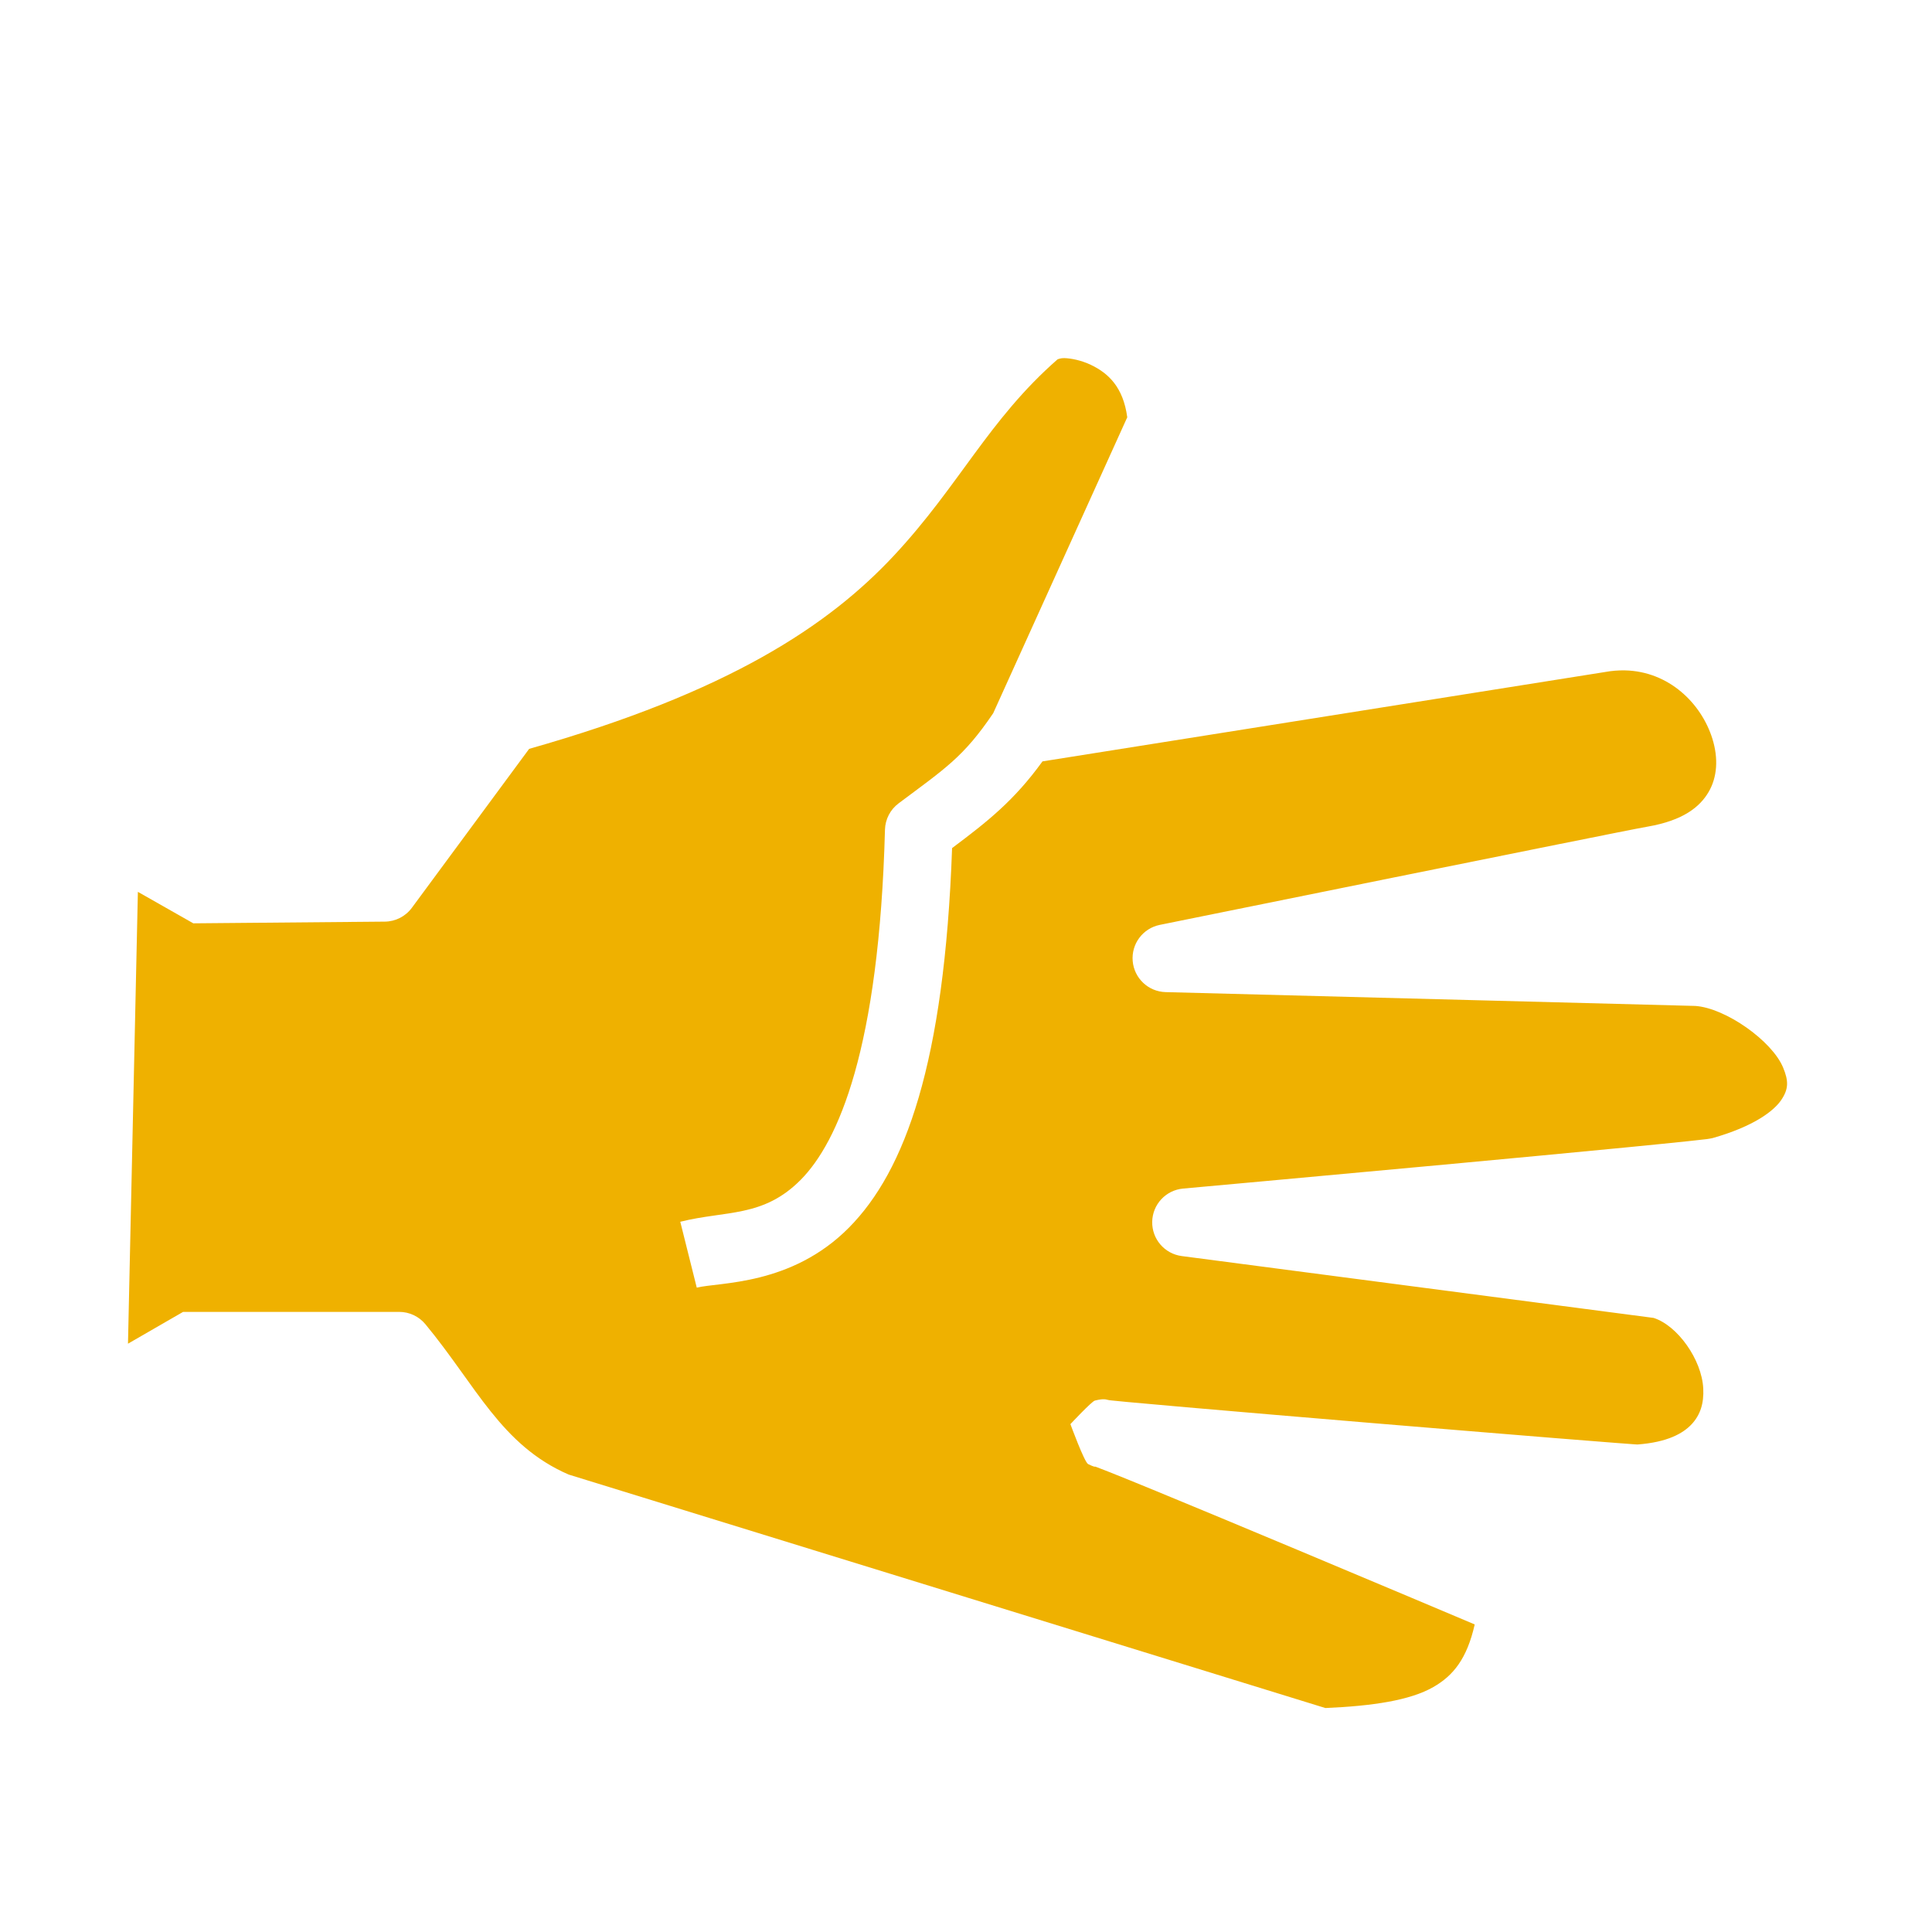
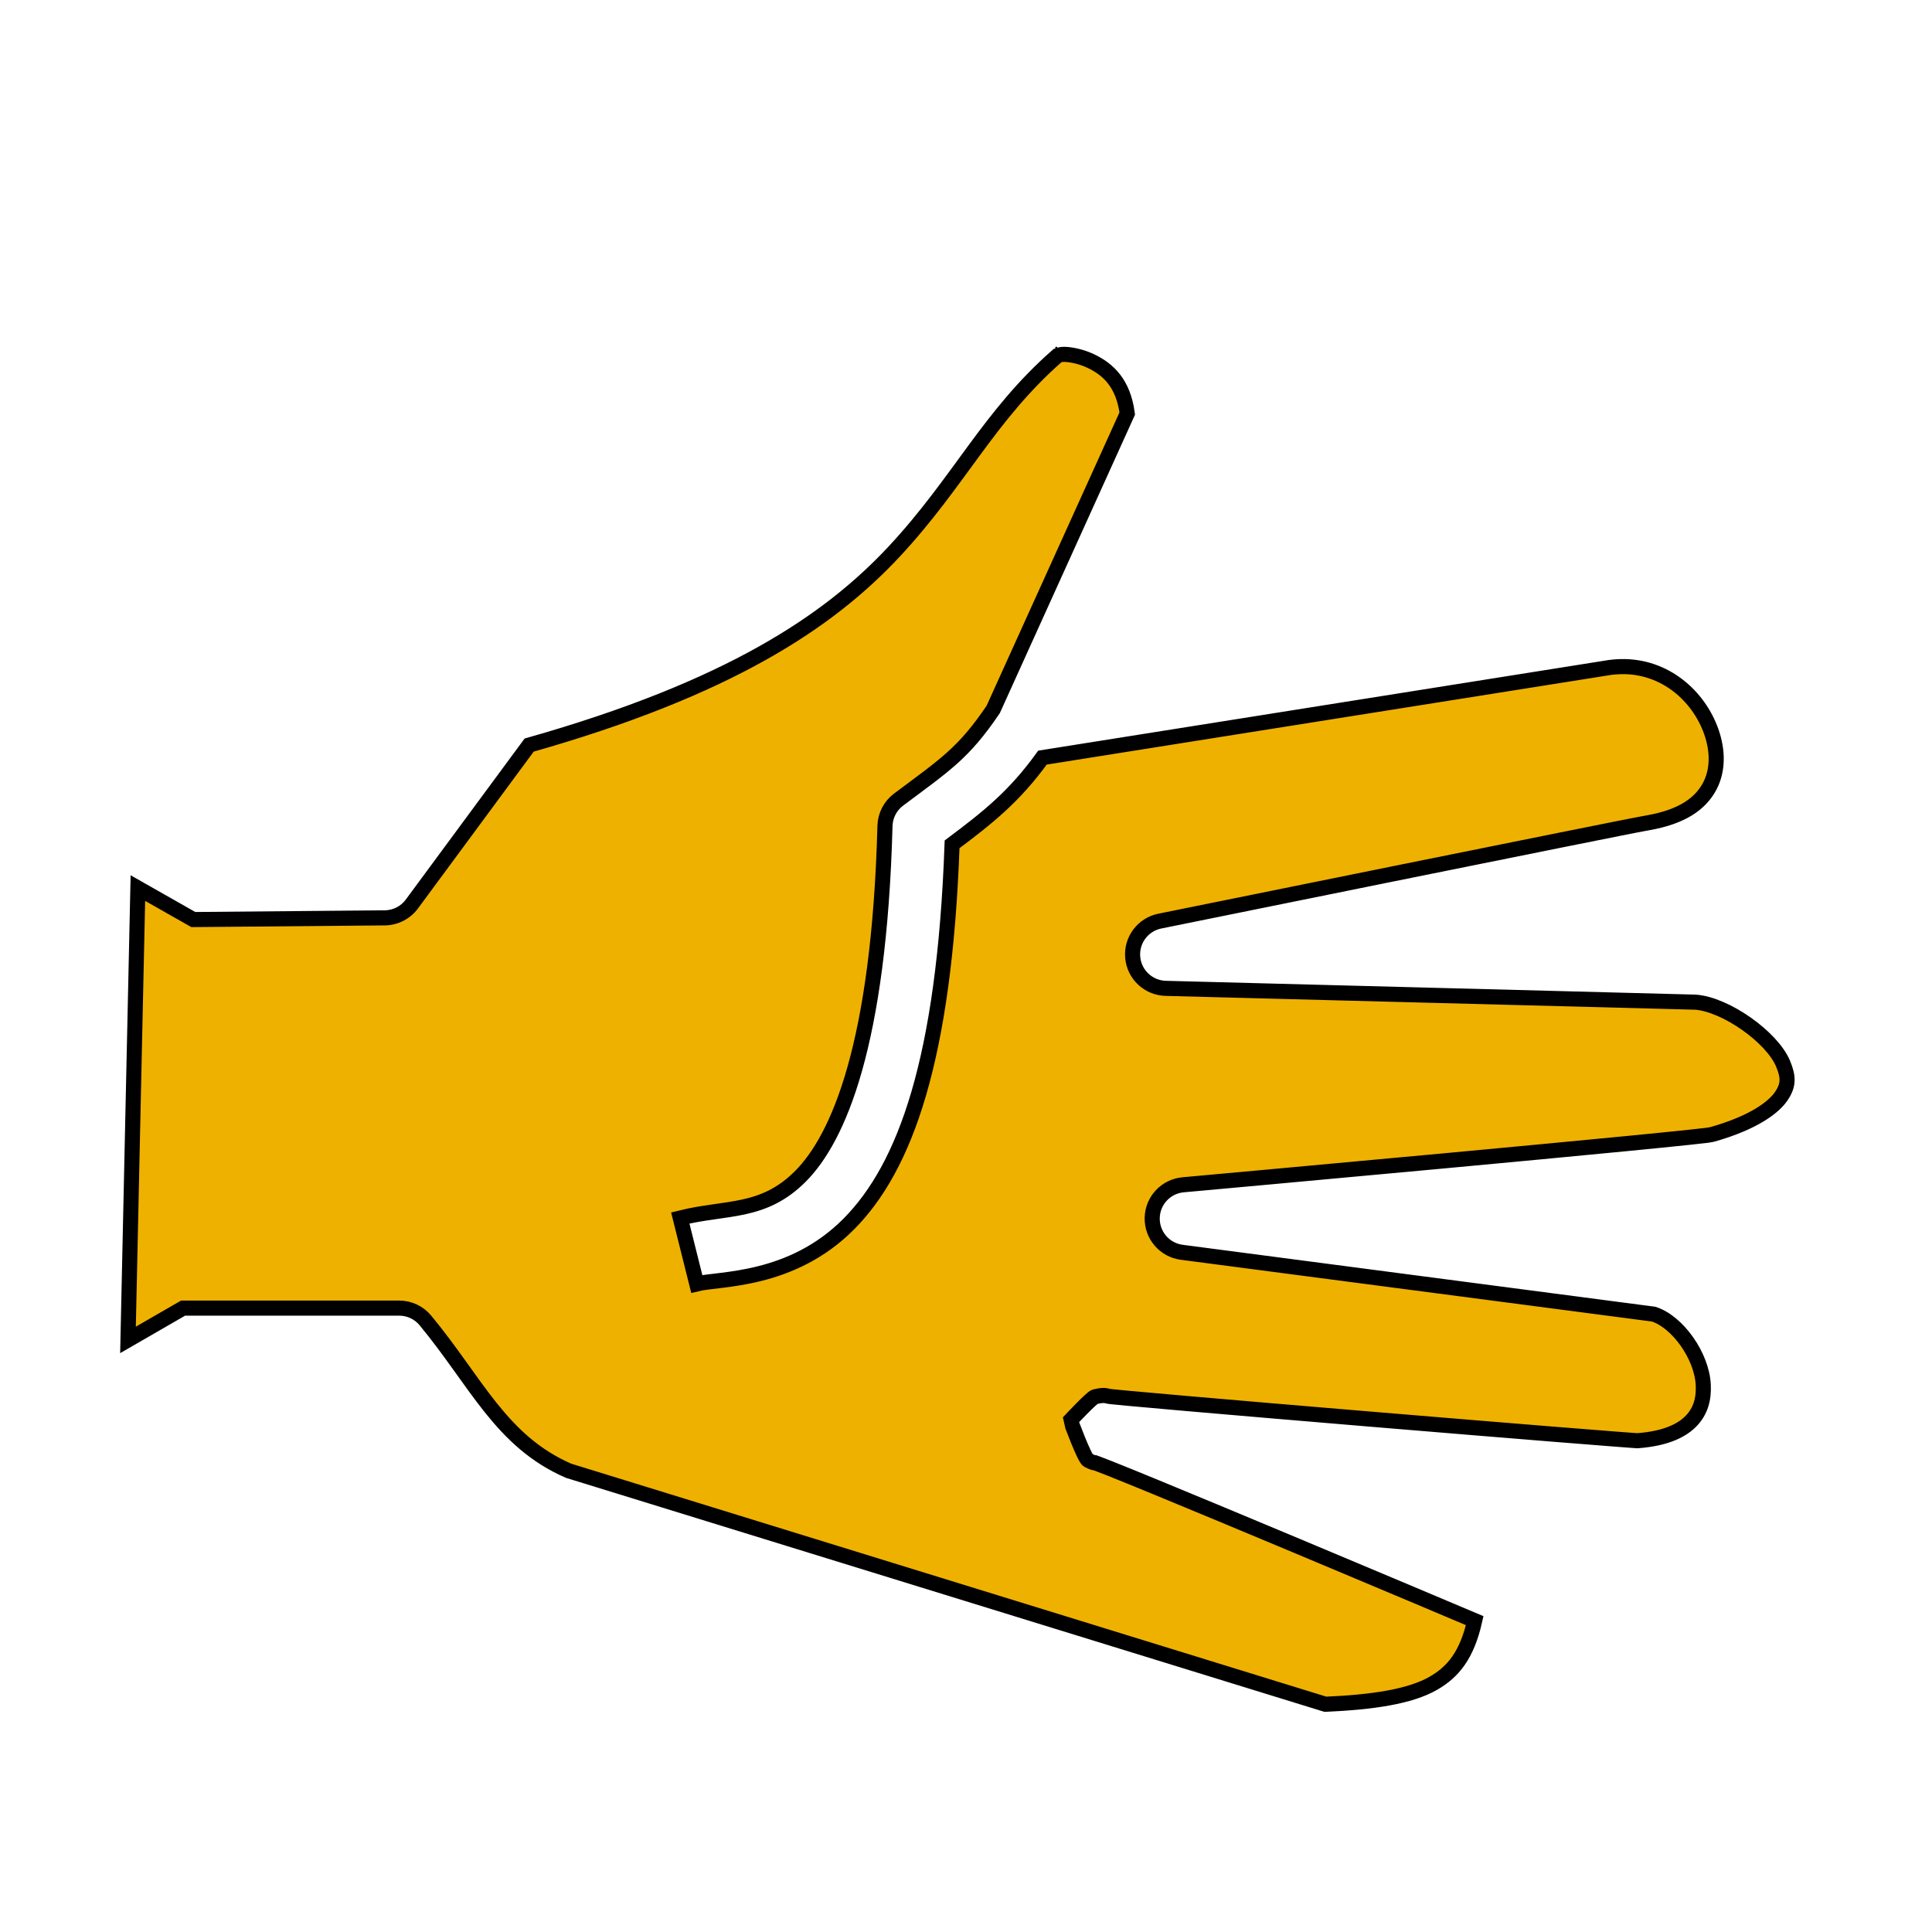
<svg xmlns="http://www.w3.org/2000/svg" viewBox="0 0 512 512" style="height: 512px; width: 512px;">
-   <g class="" transform="translate(0,0)" style="">
-     <path d="M281.293 94.283a9 9 0 0 1-.23.203c-.027.023-.048.046-.073.07.113-.103.143-.126.303-.273zm.754.62c-.922-.026-1.59.26-1.79.333-18.276 16.014-26.02 33.42-43.35 51.993-17.25 18.485-43.688 36.204-96.677 51.225l-31.087 42.13a9 9 0 0 1-7.163 3.657l-50.75.45-14.69-8.344-2.622 119.744 14.603-8.426h57.28a9 9 0 0 1 6.934 3.264c13.526 16.35 20.025 32.04 37.946 39.838l200.556 61.878c12.478-.538 22.443-2.015 28.625-5.568 5.266-3.025 8.892-7.468 10.952-16.584-5.457-2.305-23.53-9.945-47.185-19.853-13.495-5.652-27.03-11.294-37.236-15.494-5.103-2.1-9.382-3.842-12.37-5.027a160.843 160.843 0 0 0-3.397-1.317c-.208-.077-.253-.09-.367-.13-.157.023-.3.105-1.897-.677-.994-.486-4.692-10.586-4.692-10.588 0 0 5.642-6.027 6.47-6.234 2.54-.635 2.98-.25 3.483-.18.2.028.253.05.388.074.13.016.294.036.637.073.89.095 2.327.236 4.183.41 3.713.345 9.13.827 15.67 1.397 13.082 1.14 30.68 2.633 48.37 4.112 17.69 1.477 35.475 2.942 48.945 4.03 6.734.544 12.392.992 16.406 1.3 2.006.155 3.606.275 4.702.352.445.03.74.05 1 .065 7.954-.59 12.096-2.93 14.38-5.373 2.315-2.48 3.274-5.563 3.075-9.477-.392-7.7-6.855-16.7-13.162-18.697l-125.047-16.39a9 9 0 0 1 .357-17.886s34.4-3.114 69.246-6.35c17.425-1.62 34.963-3.27 48.35-4.575 6.695-.654 12.355-1.22 16.42-1.652 2.03-.215 3.67-.397 4.798-.533.516-.062 1.142-.195 1.516-.27 10.906-3.095 16.196-7.17 18.164-10.054 2.01-2.944 1.993-5.088.517-8.644-2.946-7.1-15.285-15.783-23.27-16.322l-140.36-3.662a9 9 0 0 1-1.555-17.817s30.514-6.195 61.904-12.542c15.695-3.174 31.608-6.386 44.04-8.88 12.434-2.496 20.85-4.184 23.35-4.617 9.49-1.643 13.86-5.275 16.143-9.164 2.282-3.888 2.655-8.88.996-14.175-2.902-9.267-11.46-17.814-23.172-18.067a26.092 26.092 0 0 0-5.204.422 9 9 0 0 1-.19.03l-148.954 23.665c-7.51 10.38-14.5 15.897-23.953 22.977-2.022 57.078-12.448 85.543-27.33 100.578-15.283 15.436-34.4 14.424-40.335 15.908l-4.368-17.46c12.134-3.035 21.968-1.066 31.91-11.11 9.943-10.044 20.786-34.636 22.338-92.803a9 9 0 0 1 3.606-6.965c12.425-9.295 17.212-12.277 25.073-23.886l35.527-78.43c-1.064-7.994-5.013-11.687-9.64-13.893-2.5-1.192-5.197-1.74-7.043-1.79z" fill="#efb100" fill-opacity="1" />
+   <g class="" transform="translate(0,-1)" style="">
+     <path d="M281.293 94.283a9 9 0 0 1-.23.203c-.027.023-.048.046-.073.07.113-.103.143-.126.303-.273zm.754.62c-.922-.026-1.59.26-1.79.333-18.276 16.014-26.02 33.42-43.35 51.993-17.25 18.485-43.688 36.204-96.677 51.225l-31.087 42.13a9 9 0 0 1-7.163 3.657l-50.75.45-14.69-8.344-2.622 119.744 14.603-8.426h57.28a9 9 0 0 1 6.934 3.264c13.526 16.35 20.025 32.04 37.946 39.838l200.556 61.878c12.478-.538 22.443-2.015 28.625-5.568 5.266-3.025 8.892-7.468 10.952-16.584-5.457-2.305-23.53-9.945-47.185-19.853-13.495-5.652-27.03-11.294-37.236-15.494-5.103-2.1-9.382-3.842-12.37-5.027a160.843 160.843 0 0 0-3.397-1.317c-.208-.077-.253-.09-.367-.13-.157.023-.3.105-1.897-.677-.994-.486-4.692-10.586-4.692-10.588 0 0 5.642-6.027 6.47-6.234 2.54-.635 2.98-.25 3.483-.18.2.028.253.05.388.074.13.016.294.036.637.073.89.095 2.327.236 4.183.41 3.713.345 9.13.827 15.67 1.397 13.082 1.14 30.68 2.633 48.37 4.112 17.69 1.477 35.475 2.942 48.945 4.03 6.734.544 12.392.992 16.406 1.3 2.006.155 3.606.275 4.702.352.445.03.74.05 1 .065 7.954-.59 12.096-2.93 14.38-5.373 2.315-2.48 3.274-5.563 3.075-9.477-.392-7.7-6.855-16.7-13.162-18.697l-125.047-16.39a9 9 0 0 1 .357-17.886s34.4-3.114 69.246-6.35c17.425-1.62 34.963-3.27 48.35-4.575 6.695-.654 12.355-1.22 16.42-1.652 2.03-.215 3.67-.397 4.798-.533.516-.062 1.142-.195 1.516-.27 10.906-3.095 16.196-7.17 18.164-10.054 2.01-2.944 1.993-5.088.517-8.644-2.946-7.1-15.285-15.783-23.27-16.322l-140.36-3.662a9 9 0 0 1-1.555-17.817s30.514-6.195 61.904-12.542c15.695-3.174 31.608-6.386 44.04-8.88 12.434-2.496 20.85-4.184 23.35-4.617 9.49-1.643 13.86-5.275 16.143-9.164 2.282-3.888 2.655-8.88.996-14.175-2.902-9.267-11.46-17.814-23.172-18.067a26.092 26.092 0 0 0-5.204.422 9 9 0 0 1-.19.03l-148.954 23.665c-7.51 10.38-14.5 15.897-23.953 22.977-2.022 57.078-12.448 85.543-27.33 100.578-15.283 15.436-34.4 14.424-40.335 15.908l-4.368-17.46c12.134-3.035 21.968-1.066 31.91-11.11 9.943-10.044 20.786-34.636 22.338-92.803a9 9 0 0 1 3.606-6.965c12.425-9.295 17.212-12.277 25.073-23.886l35.527-78.43c-1.064-7.994-5.013-11.687-9.64-13.893-2.5-1.192-5.197-1.74-7.043-1.79z" fill="#efb100" fill-opacity="1" stroke="#000000" stroke-opacity="1" stroke-width="4" />
  </g>
</svg>
